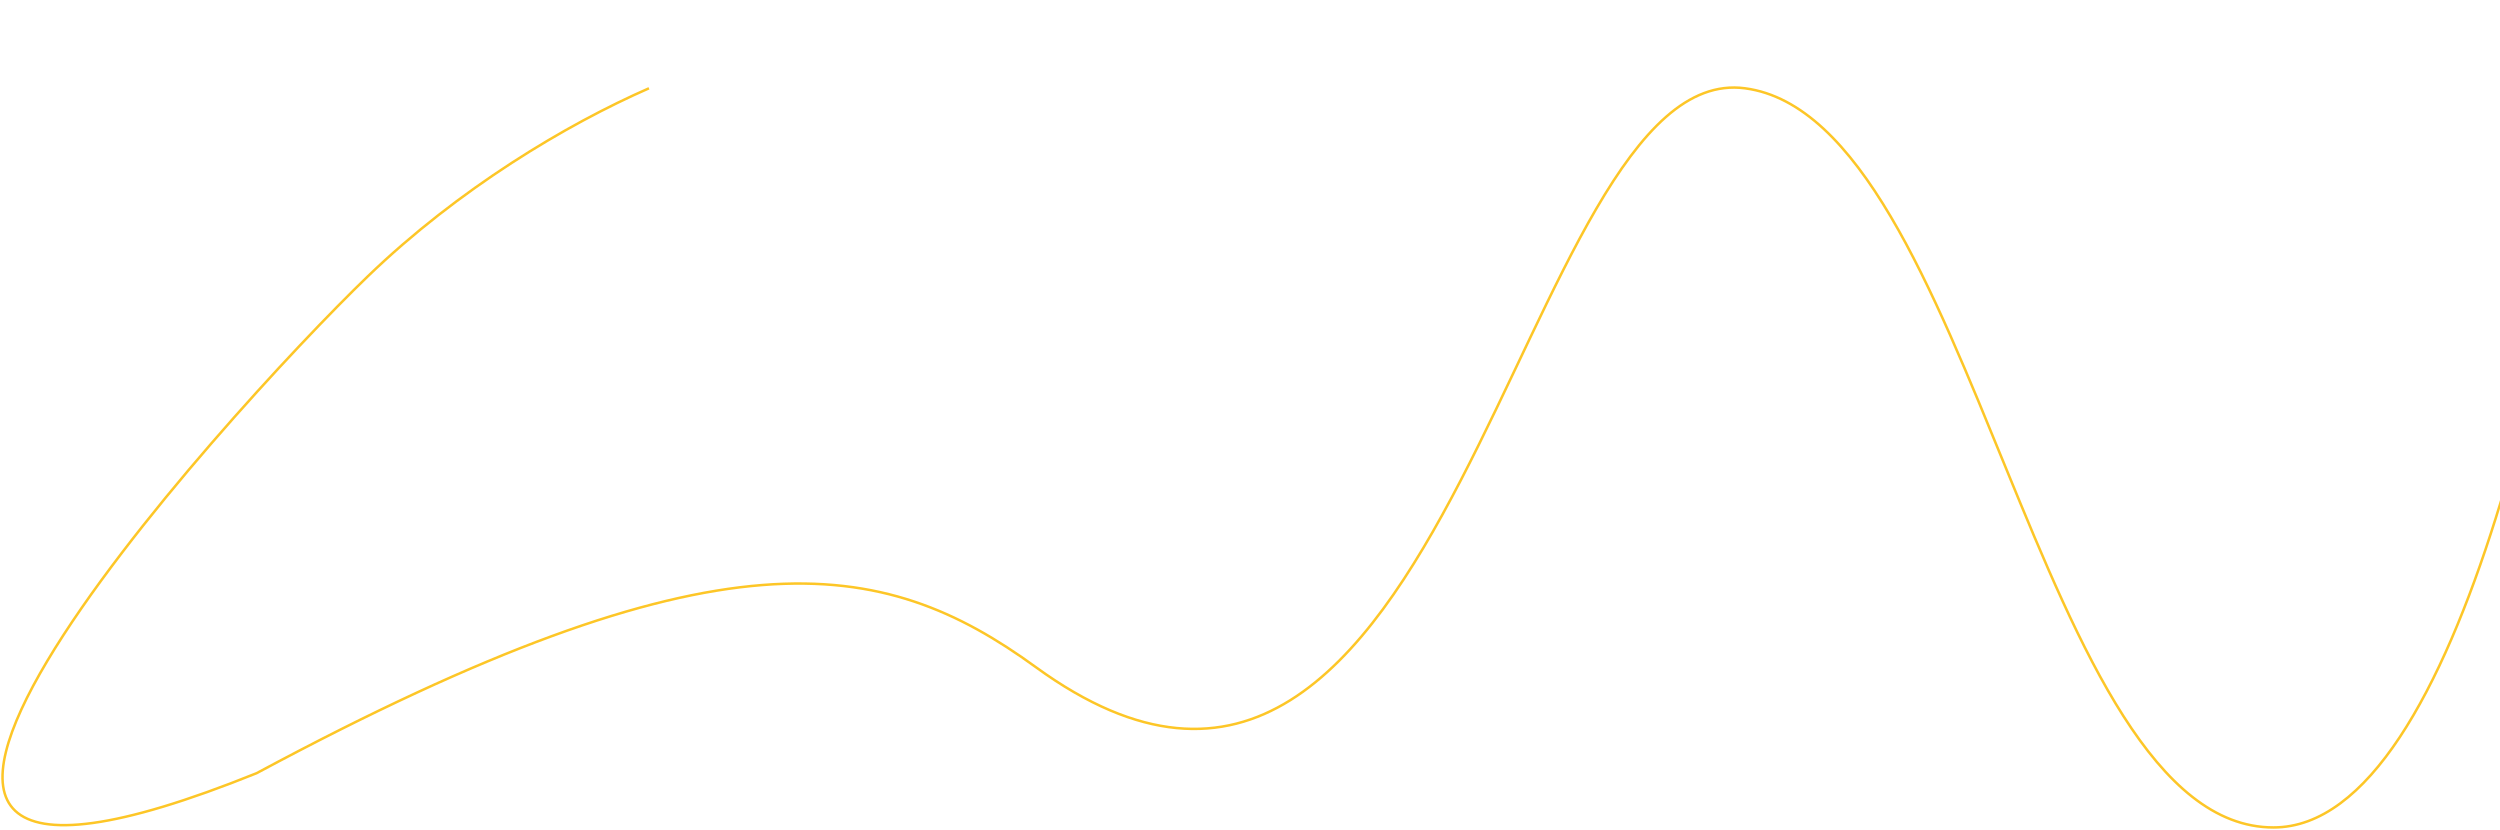
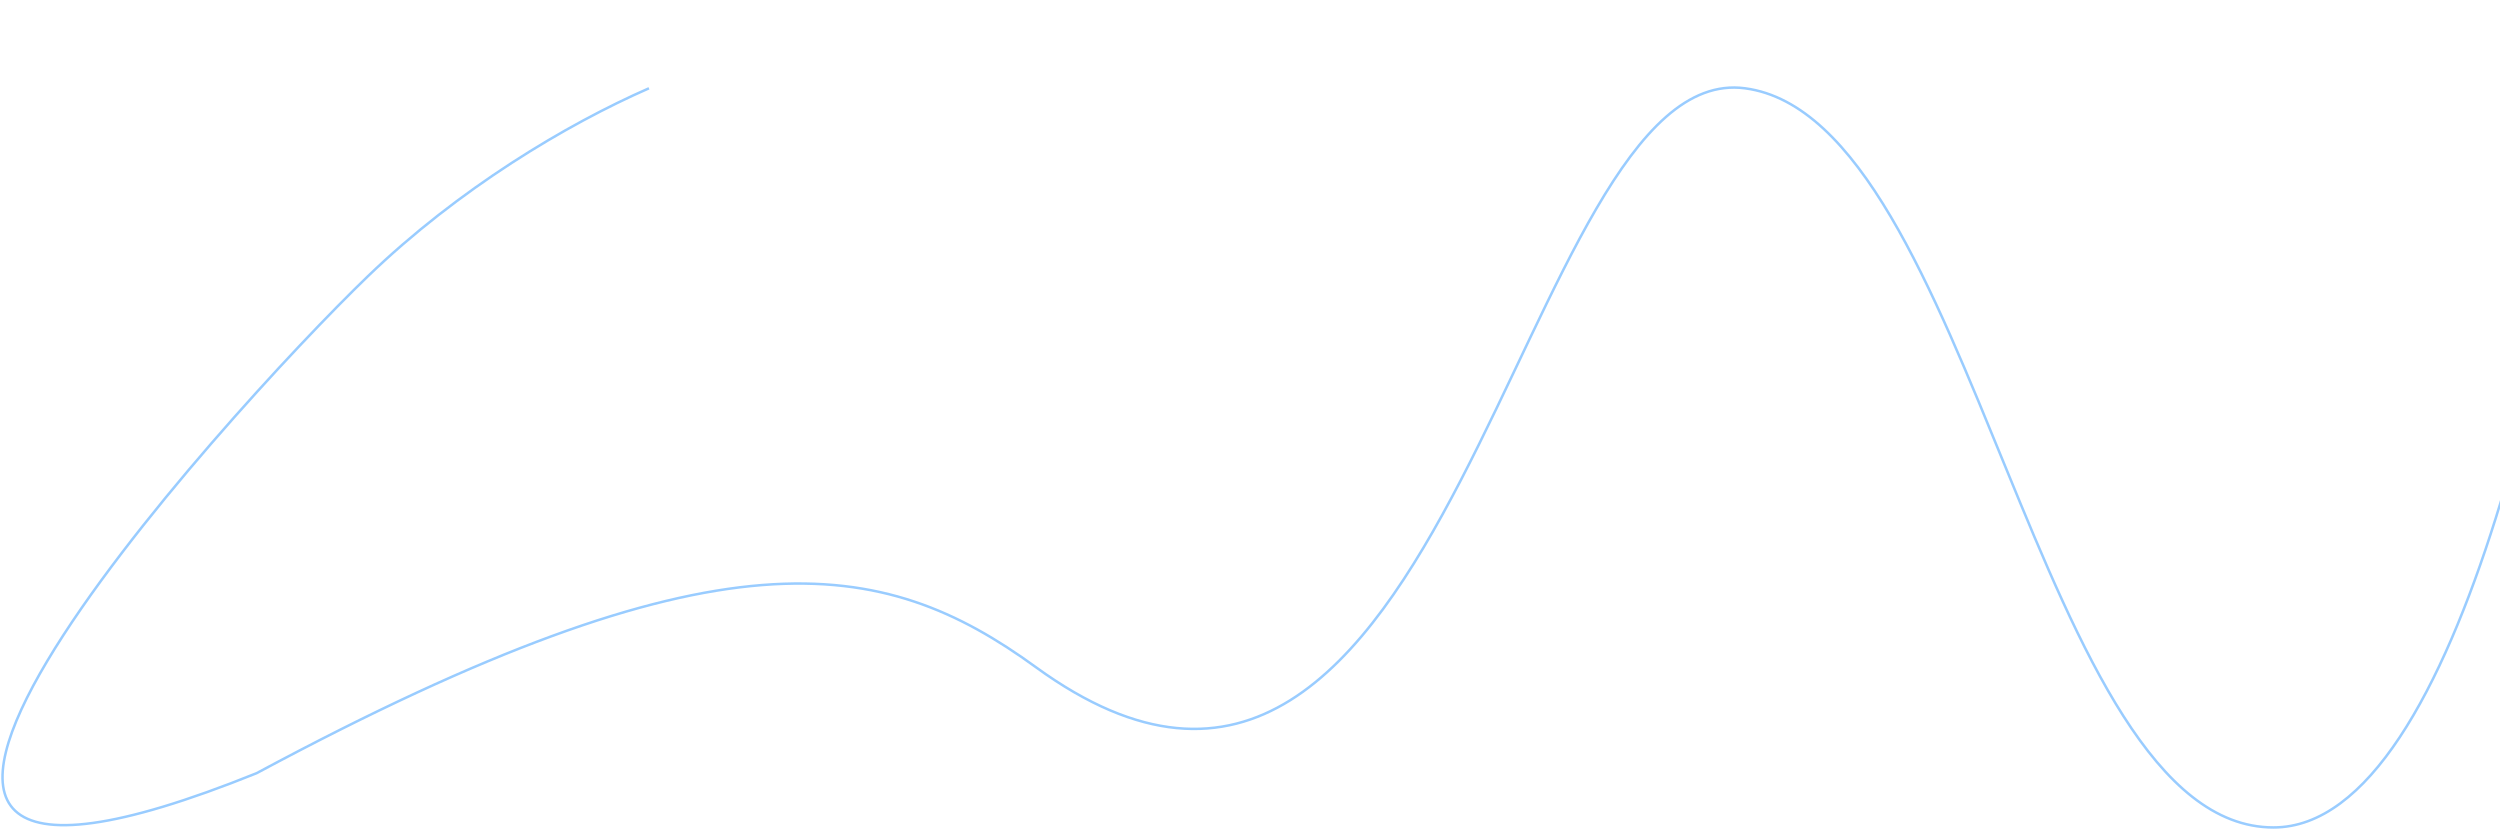
<svg xmlns="http://www.w3.org/2000/svg" width="991" height="329" viewBox="0 0 991 329" fill="none">
-   <path d="M257.253 35C224.657 49.269 181.82 74.817 145.836 109.5C90.191 163.132 -122.794 397 101.706 306.5C285.206 208 349.608 220.099 410.659 264.5C575.659 384.5 601.206 23 691.706 35C782.206 47 807.706 328 901.206 328C976.006 328 1018.37 110 1030.21 1" stroke="#FDC627" />
+   <path d="M257.253 35C224.657 49.269 181.82 74.817 145.836 109.5C90.191 163.132 -122.794 397 101.706 306.5C285.206 208 349.608 220.099 410.659 264.5C575.659 384.5 601.206 23 691.706 35C782.206 47 807.706 328 901.206 328C976.006 328 1018.37 110 1030.21 1" stroke="#99CCFF" />
</svg>
